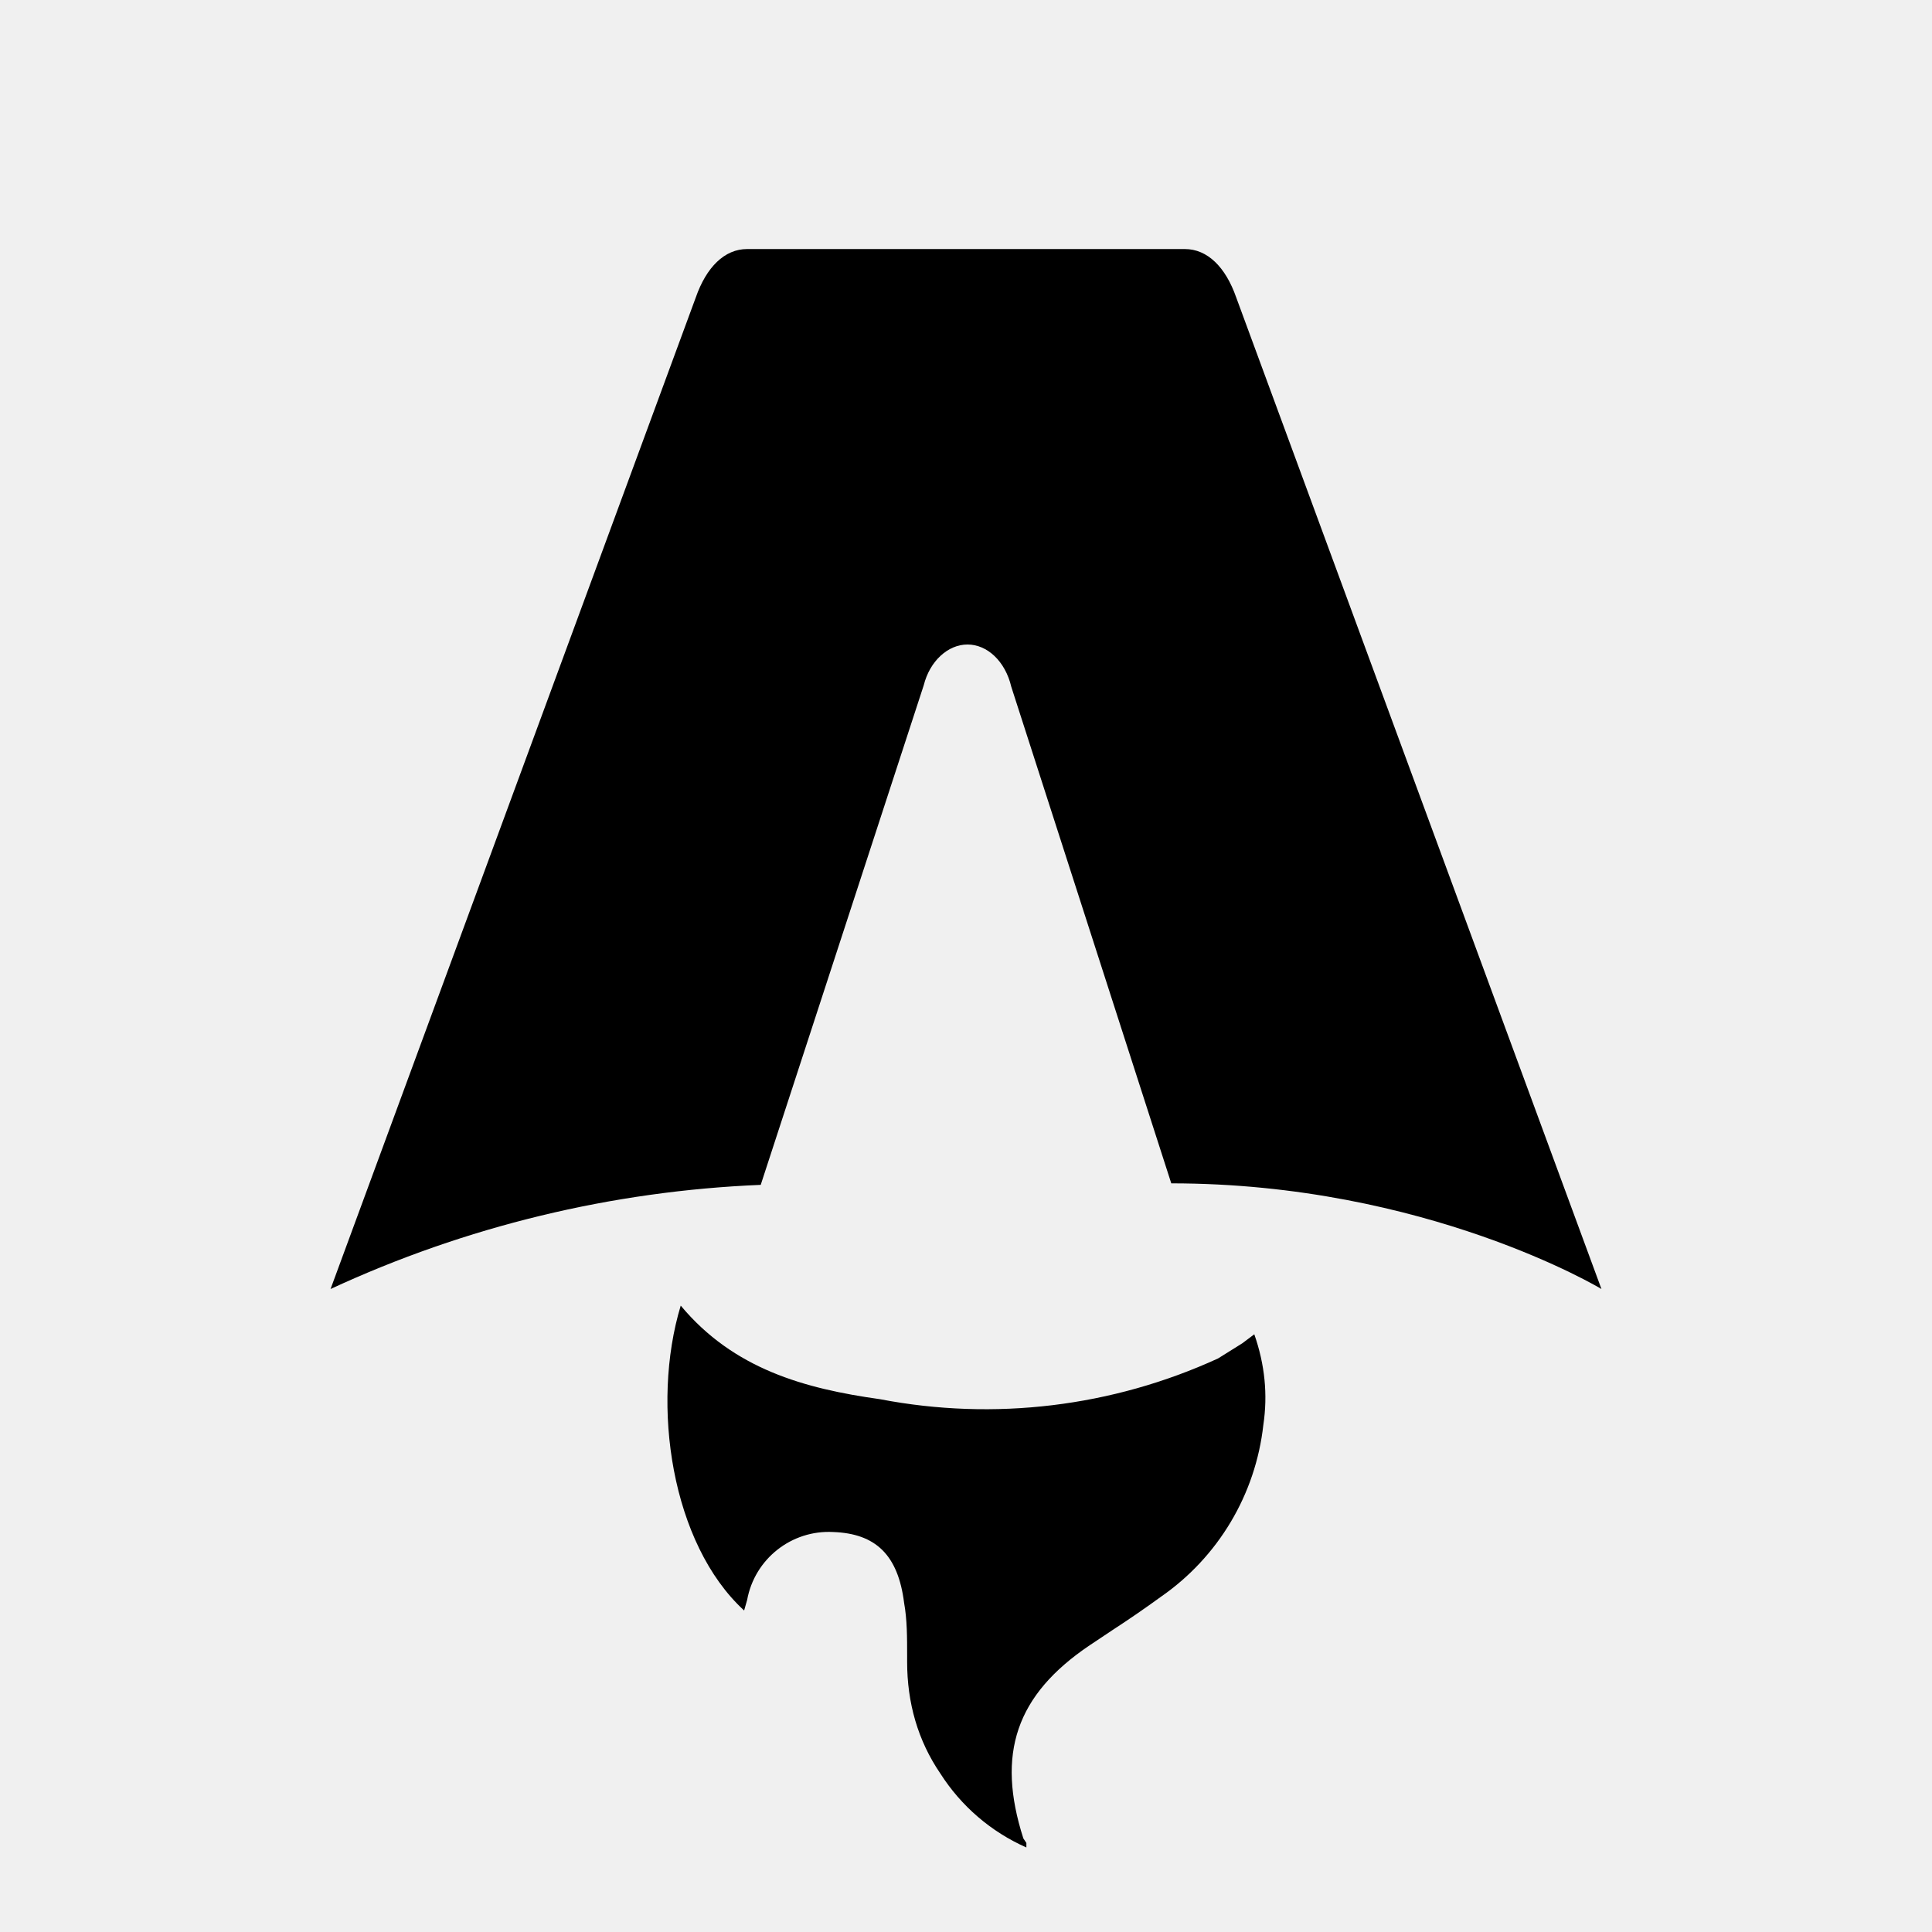
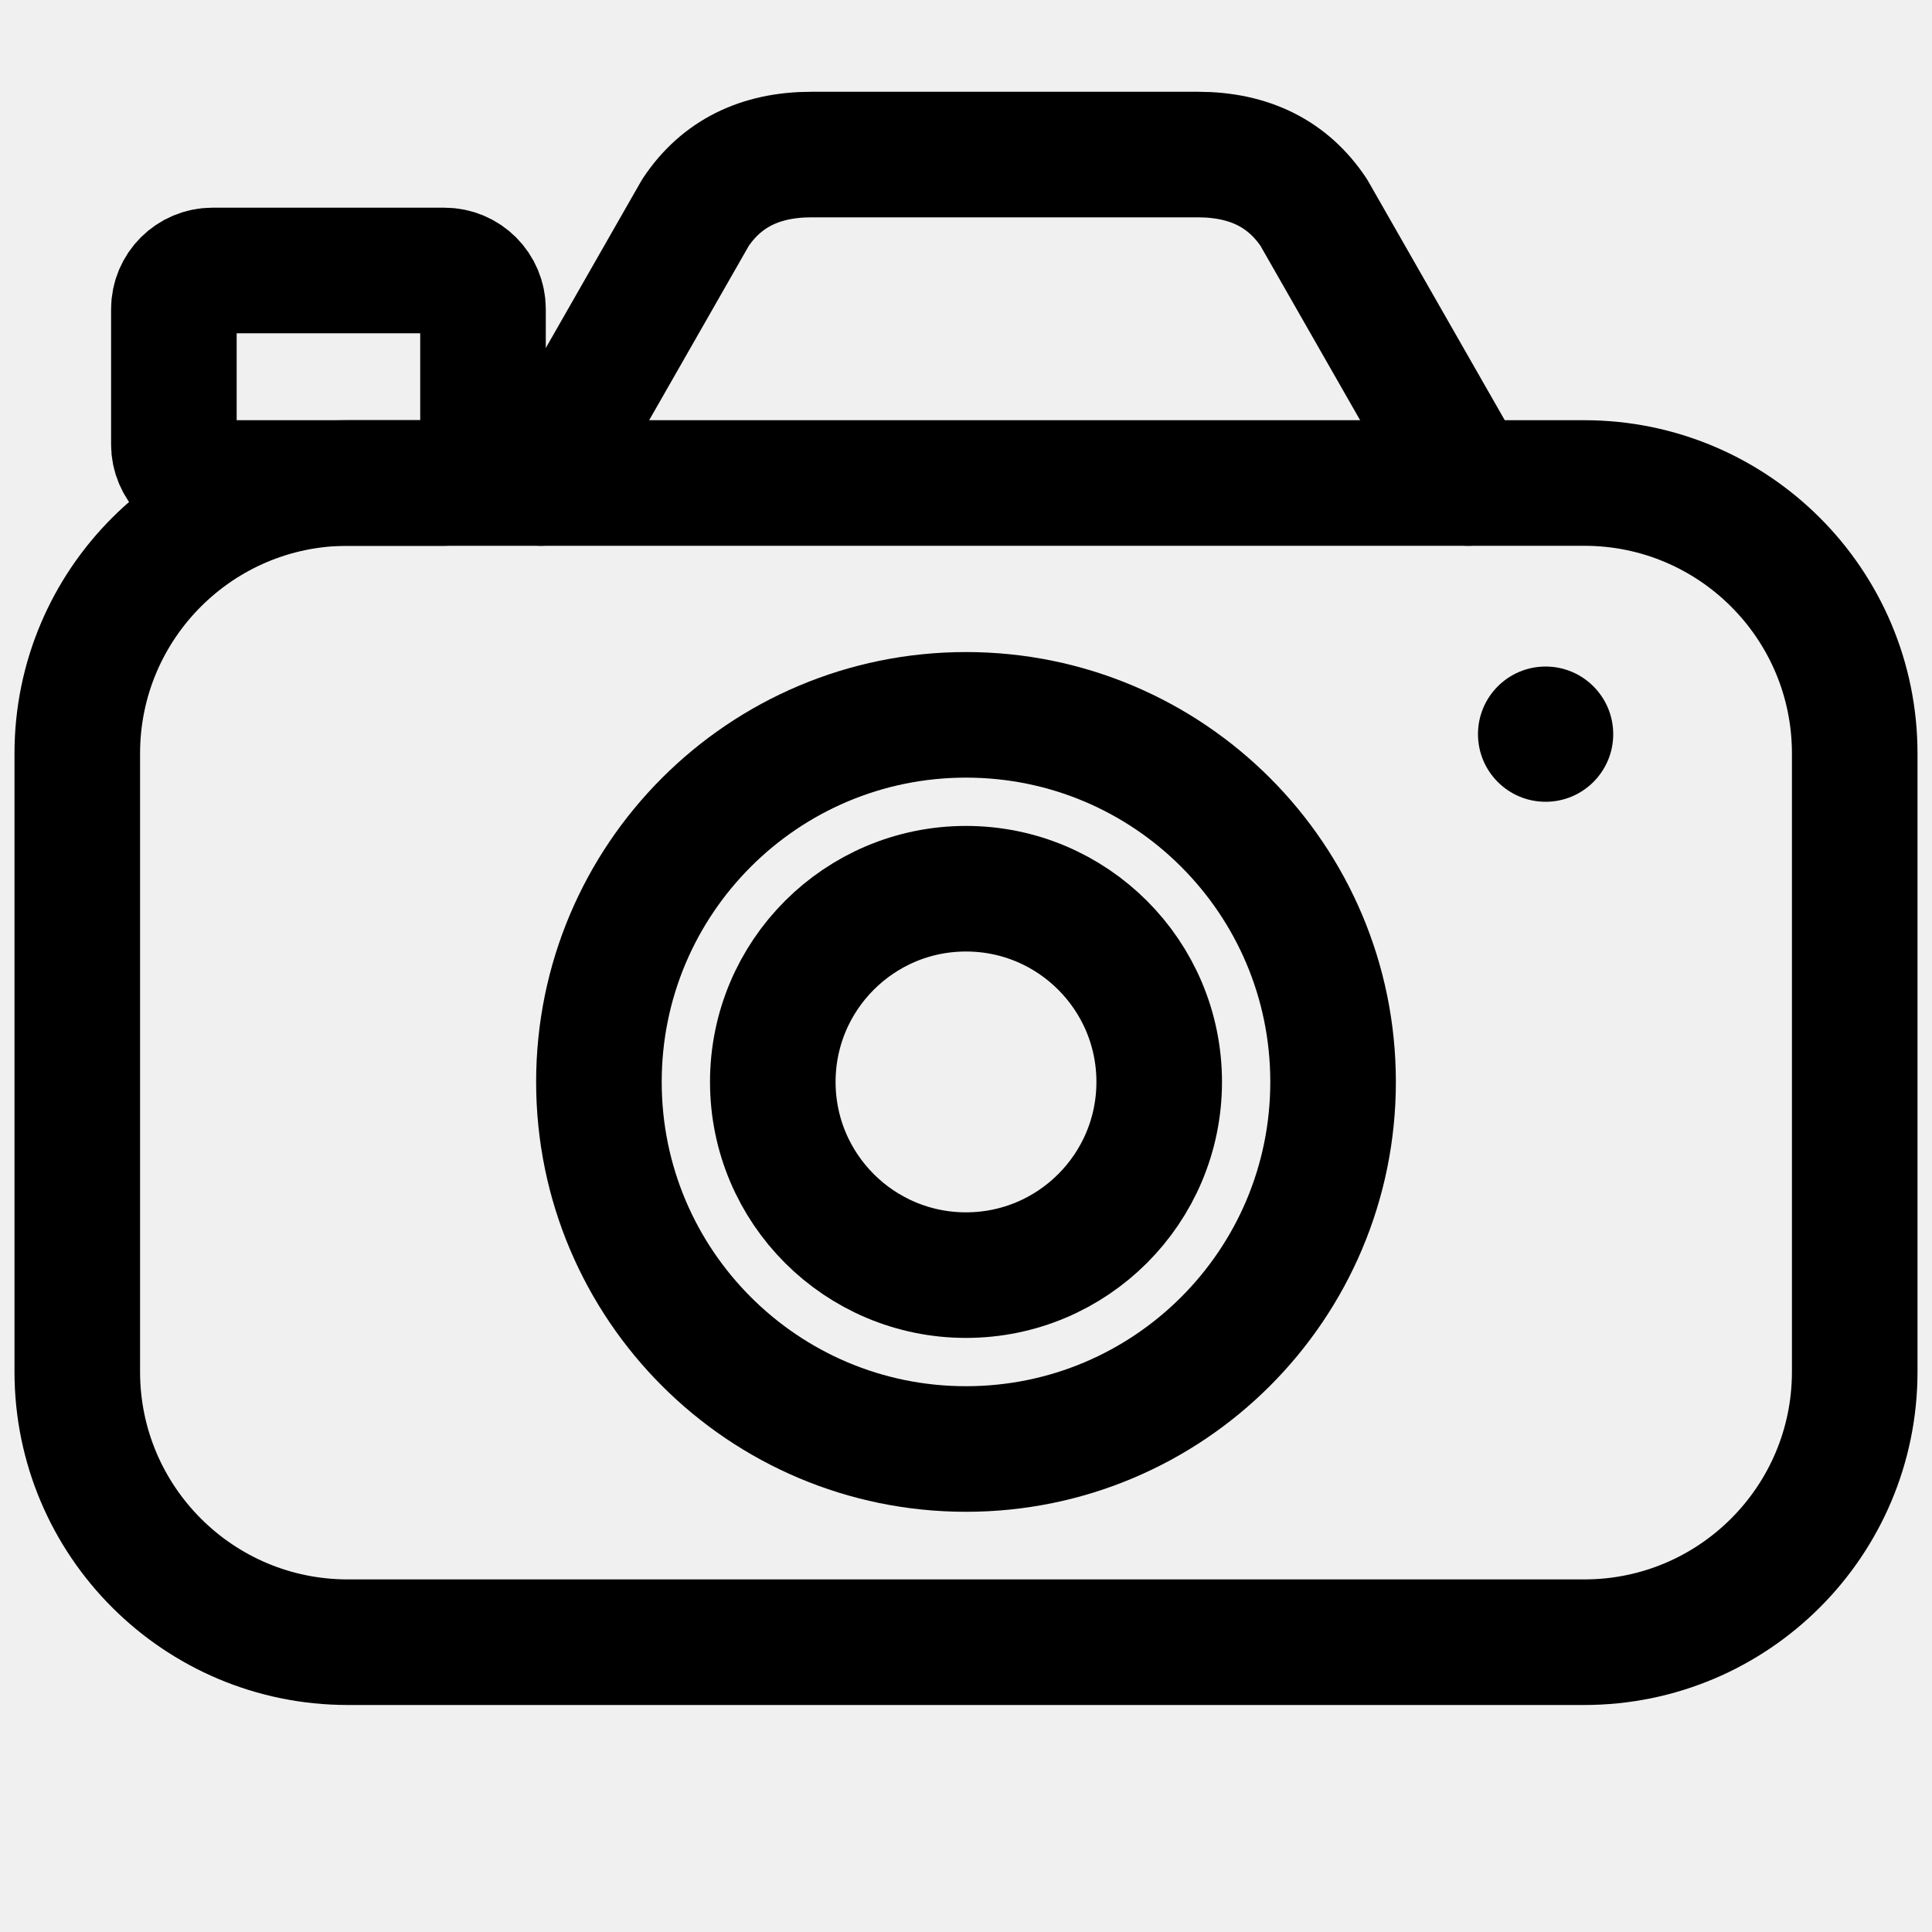
- <svg xmlns="http://www.w3.org/2000/svg" fill="none" viewBox="0 0 128 128">
-   <path d="M50.4 78.5a75.1 75.1 0 0 0-28.5 6.9l24.2-65.7c.7-2 1.9-3.2 3.4-3.2h29c1.5 0 2.7 1.2 3.4 3.2l24.2 65.7s-11.6-7-28.5-7L67 45.5c-.4-1.7-1.6-2.8-2.9-2.8-1.3 0-2.5 1.1-2.9 2.7L50.4 78.5Zm-1.1 28.2Zm-4.2-20.2c-2 6.6-.6 15.8 4.2 20.2a17.5 17.5 0 0 1 .2-.7 5.5 5.5 0 0 1 5.7-4.5c2.8.1 4.3 1.5 4.7 4.7.2 1.1.2 2.3.2 3.5v.4c0 2.7.7 5.2 2.2 7.4a13 13 0 0 0 5.7 4.9v-.3l-.2-.3c-1.8-5.6-.5-9.5 4.4-12.8l1.5-1a73 73 0 0 0 3.2-2.2 16 16 0 0 0 6.8-11.4c.3-2 .1-4-.6-6l-.8.6-1.6 1a37 37 0 0 1-22.4 2.7c-5-.7-9.7-2-13.2-6.2Z" />
+ <svg xmlns="http://www.w3.org/2000/svg" width="100" height="100" viewBox="0 0 100 100">
+   <g fill="none" stroke-width="6.5" stroke-linejoin="round" stroke-linecap="round">
+     <rect x="9" y="14" width="16" height="11" rx="2" />
+     <path d="M28 25 L36 11 Q38 8 42 8 L62 8 Q66 8 68 11 L76 25" />
+     <rect x="4" y="25" width="92" height="60" rx="14" />
+     <circle cx="50" cy="56" r="19" />
+     <circle cx="50" cy="56" r="10" />
+   </g>
+   <circle class="flash" cx="80" cy="38" r="3.5" />
  <style>
-         path { fill: #000; }
+         g { stroke: #000; }
+         .flash { fill: #000; }
        @media (prefers-color-scheme: dark) {
-             path { fill: #FFF; }
+             g { stroke: #FFF; }
+             .flash { fill: #FFF; }
        }
    </style>
</svg>
